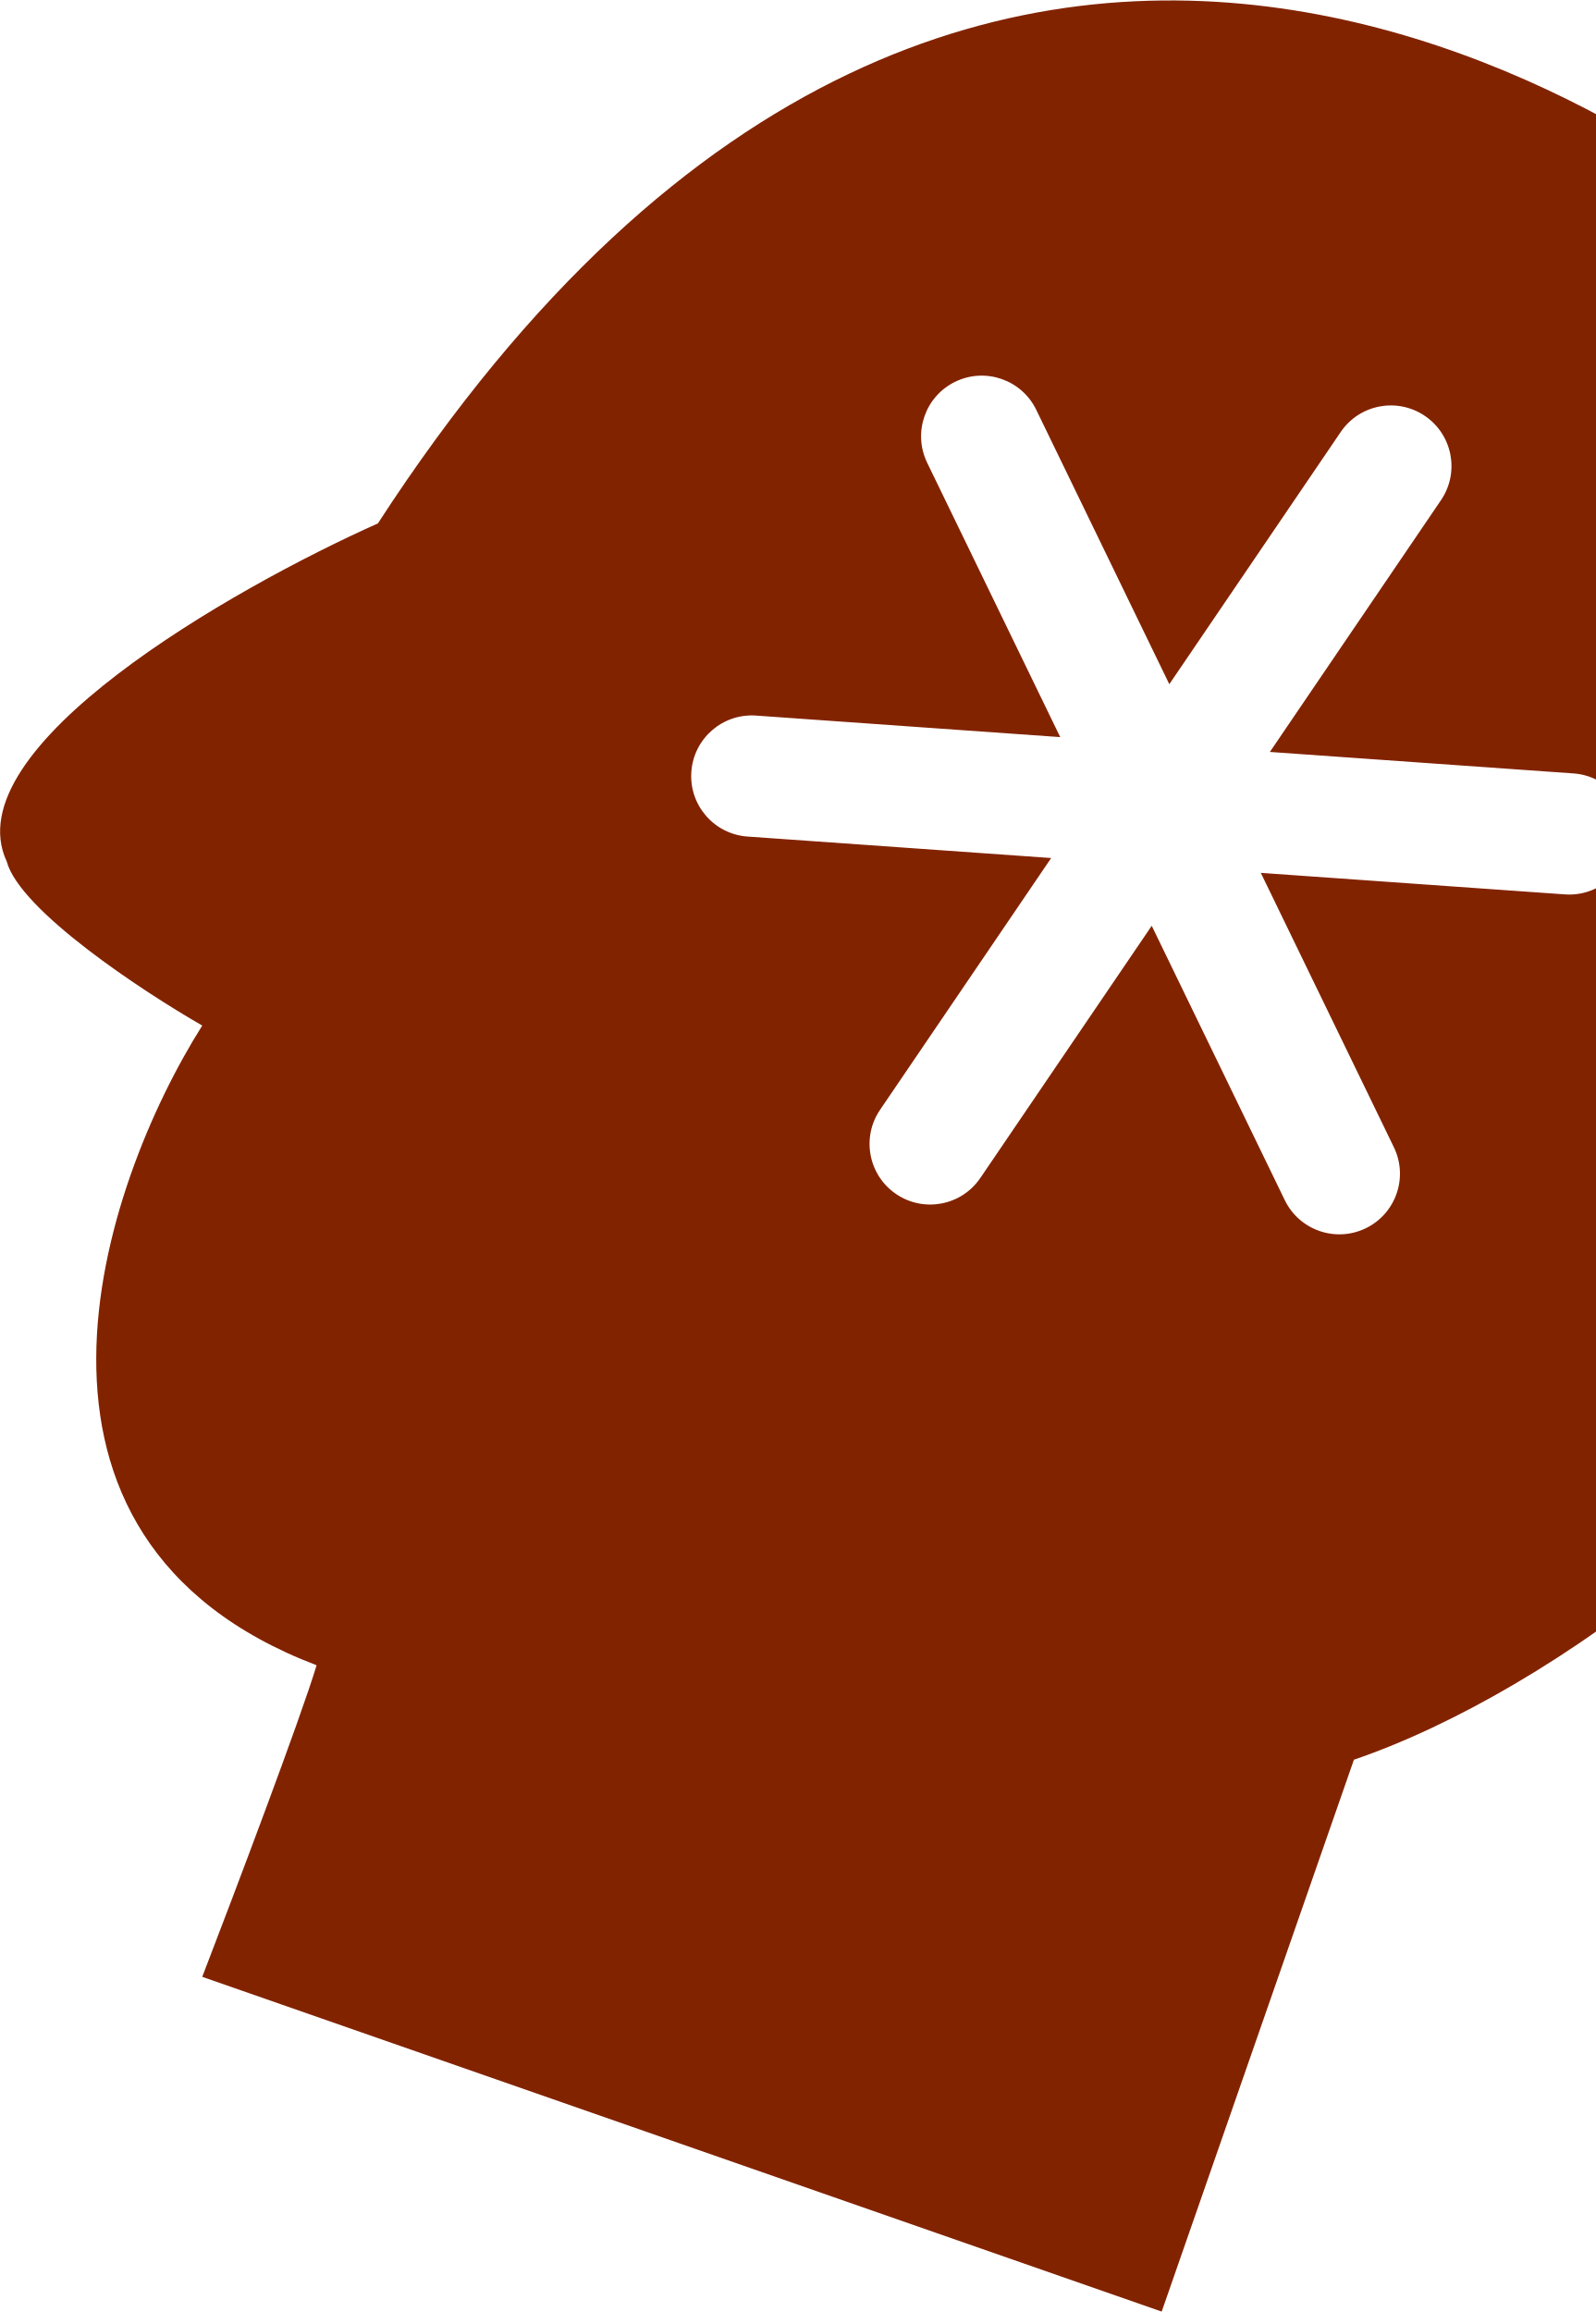
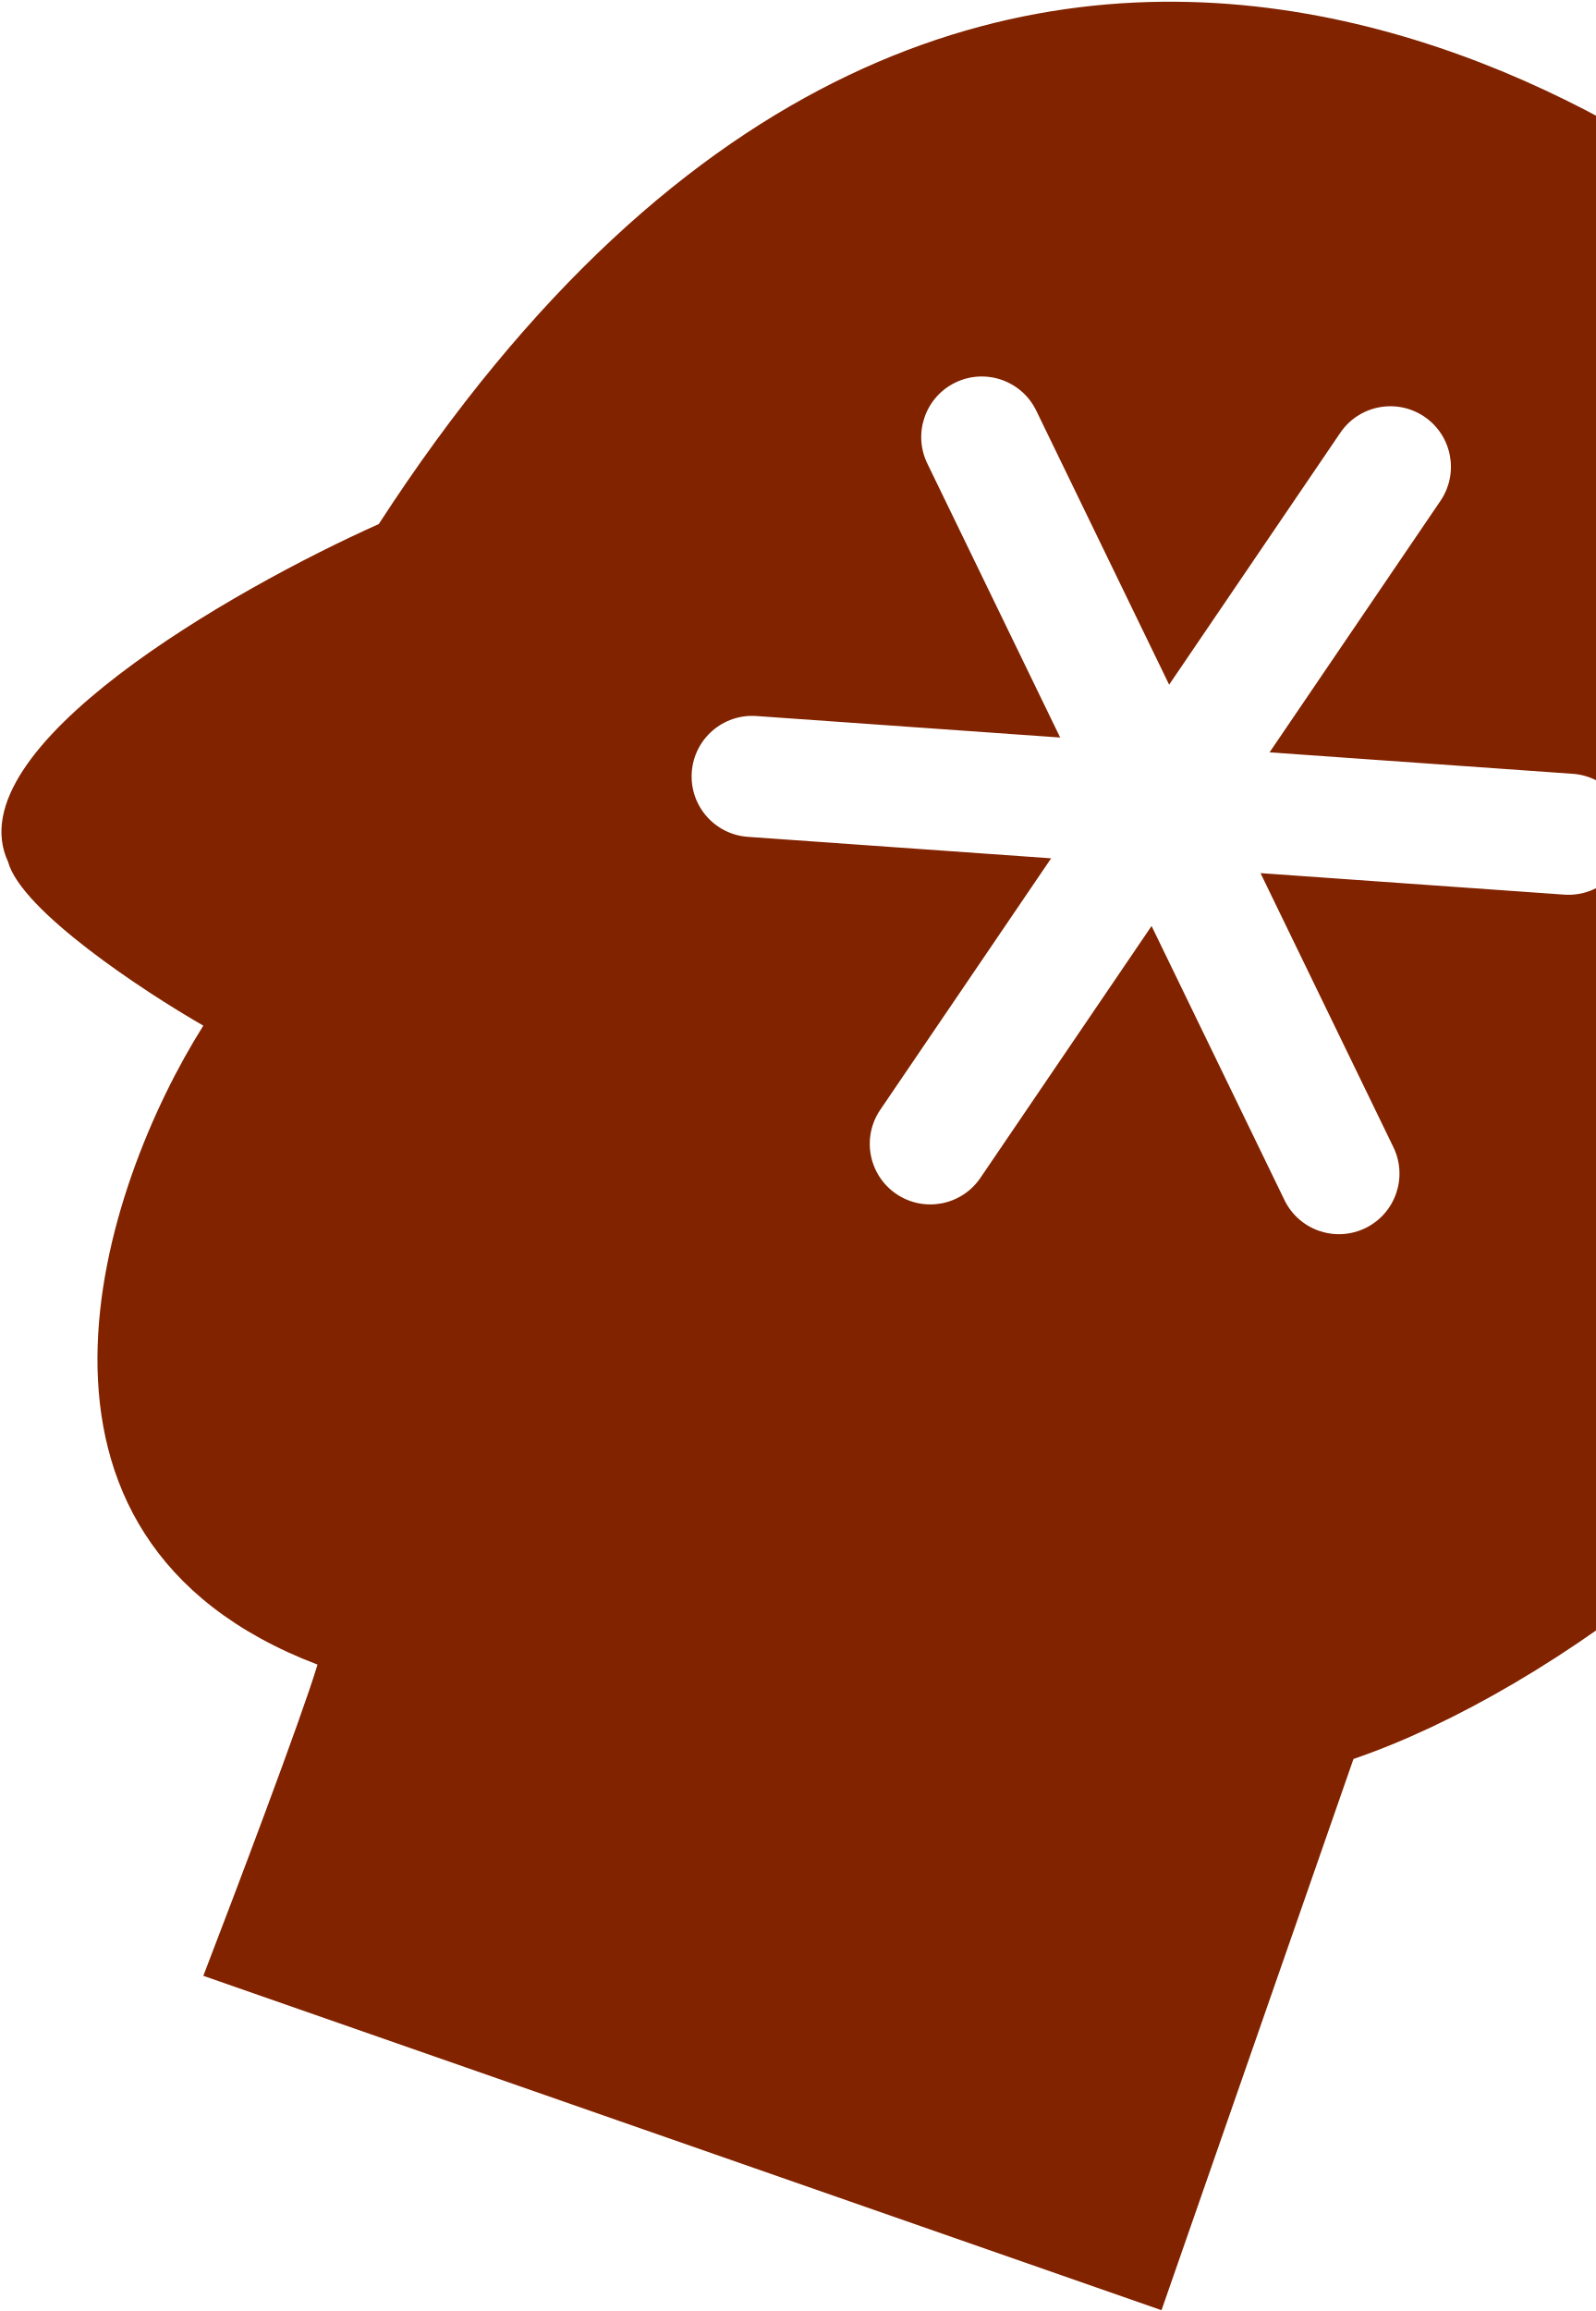
- <svg xmlns="http://www.w3.org/2000/svg" width="816" height="1182" viewBox="0 0 816 1182" fill="none">
-   <path d="M193.224 267.588C505.867 -214.509 885.447 94.745 924.419 133.72C1266.34 475.667 895.612 830.177 692.267 899.653L593.982 1181.79L103.412 1010.65C119.51 968.847 153.74 878.471 161.874 851.358C-8.936 786.288 51.729 606.215 103.412 524.312C72.91 506.801 10.213 465.511 3.435 440.432C-23.678 382.139 118.664 300.914 193.224 267.588ZM529.851 209.52C522.38 194.117 503.837 187.687 488.435 195.157C473.032 202.628 466.601 221.171 474.071 236.573L542.105 376.844L386.595 365.841C369.519 364.633 354.697 377.496 353.488 394.572C352.28 411.648 365.143 426.471 382.219 427.68L537.476 438.665L449.981 567.39C440.358 581.547 444.034 600.826 458.191 610.449C472.349 620.072 491.628 616.397 501.251 602.239L588.89 473.303L656.925 613.575C664.395 628.977 682.937 635.408 698.34 627.938C713.742 620.467 720.173 601.925 712.703 586.522L644.668 446.249L800.179 457.253C817.255 458.461 832.078 445.598 833.286 428.522C834.494 411.447 821.631 396.624 804.556 395.415L649.297 384.429L736.793 255.705C746.416 241.547 742.74 222.269 728.582 212.646C714.424 203.022 695.146 206.698 685.522 220.855L597.884 349.79L529.851 209.52Z" fill="#822300" />
+ <svg xmlns="http://www.w3.org/2000/svg" width="397" height="575" viewBox="0 0 397 575" fill="none">
+   <path d="M94.262 130.395C246.24 -103.956 430.756 46.371 449.703 65.319C615.916 231.544 435.7 403.875 336.852 437.648L289.075 574.801L50.603 491.604C58.429 471.285 75.069 427.352 79.022 414.172C-4.01 382.54 25.48 295.005 50.603 255.191C35.776 246.679 5.298 226.607 2.003 214.416C-11.177 186.079 58.017 146.595 94.262 130.395ZM257.9 102.169C254.269 94.682 245.255 91.555 237.768 95.186C230.28 98.818 227.156 107.833 230.787 115.32L263.857 183.505L188.262 178.156C179.961 177.569 172.755 183.822 172.168 192.123C171.581 200.424 177.835 207.628 186.136 208.216L261.608 213.556L219.075 276.133C214.398 283.015 216.185 292.387 223.067 297.064C229.95 301.742 239.321 299.954 243.999 293.072L286.601 230.396L319.674 298.585C323.306 306.072 332.319 309.198 339.807 305.566C347.294 301.935 350.418 292.921 346.787 285.434L313.713 217.243L389.312 222.593C397.612 223.18 404.817 216.926 405.404 208.626C405.991 200.325 399.738 193.12 391.438 192.532L315.965 187.191L358.498 124.618C363.175 117.736 361.389 108.364 354.507 103.687C347.625 99.009 338.253 100.797 333.575 107.679L290.972 170.355L257.9 102.169Z" fill="#822300" />
</svg>
